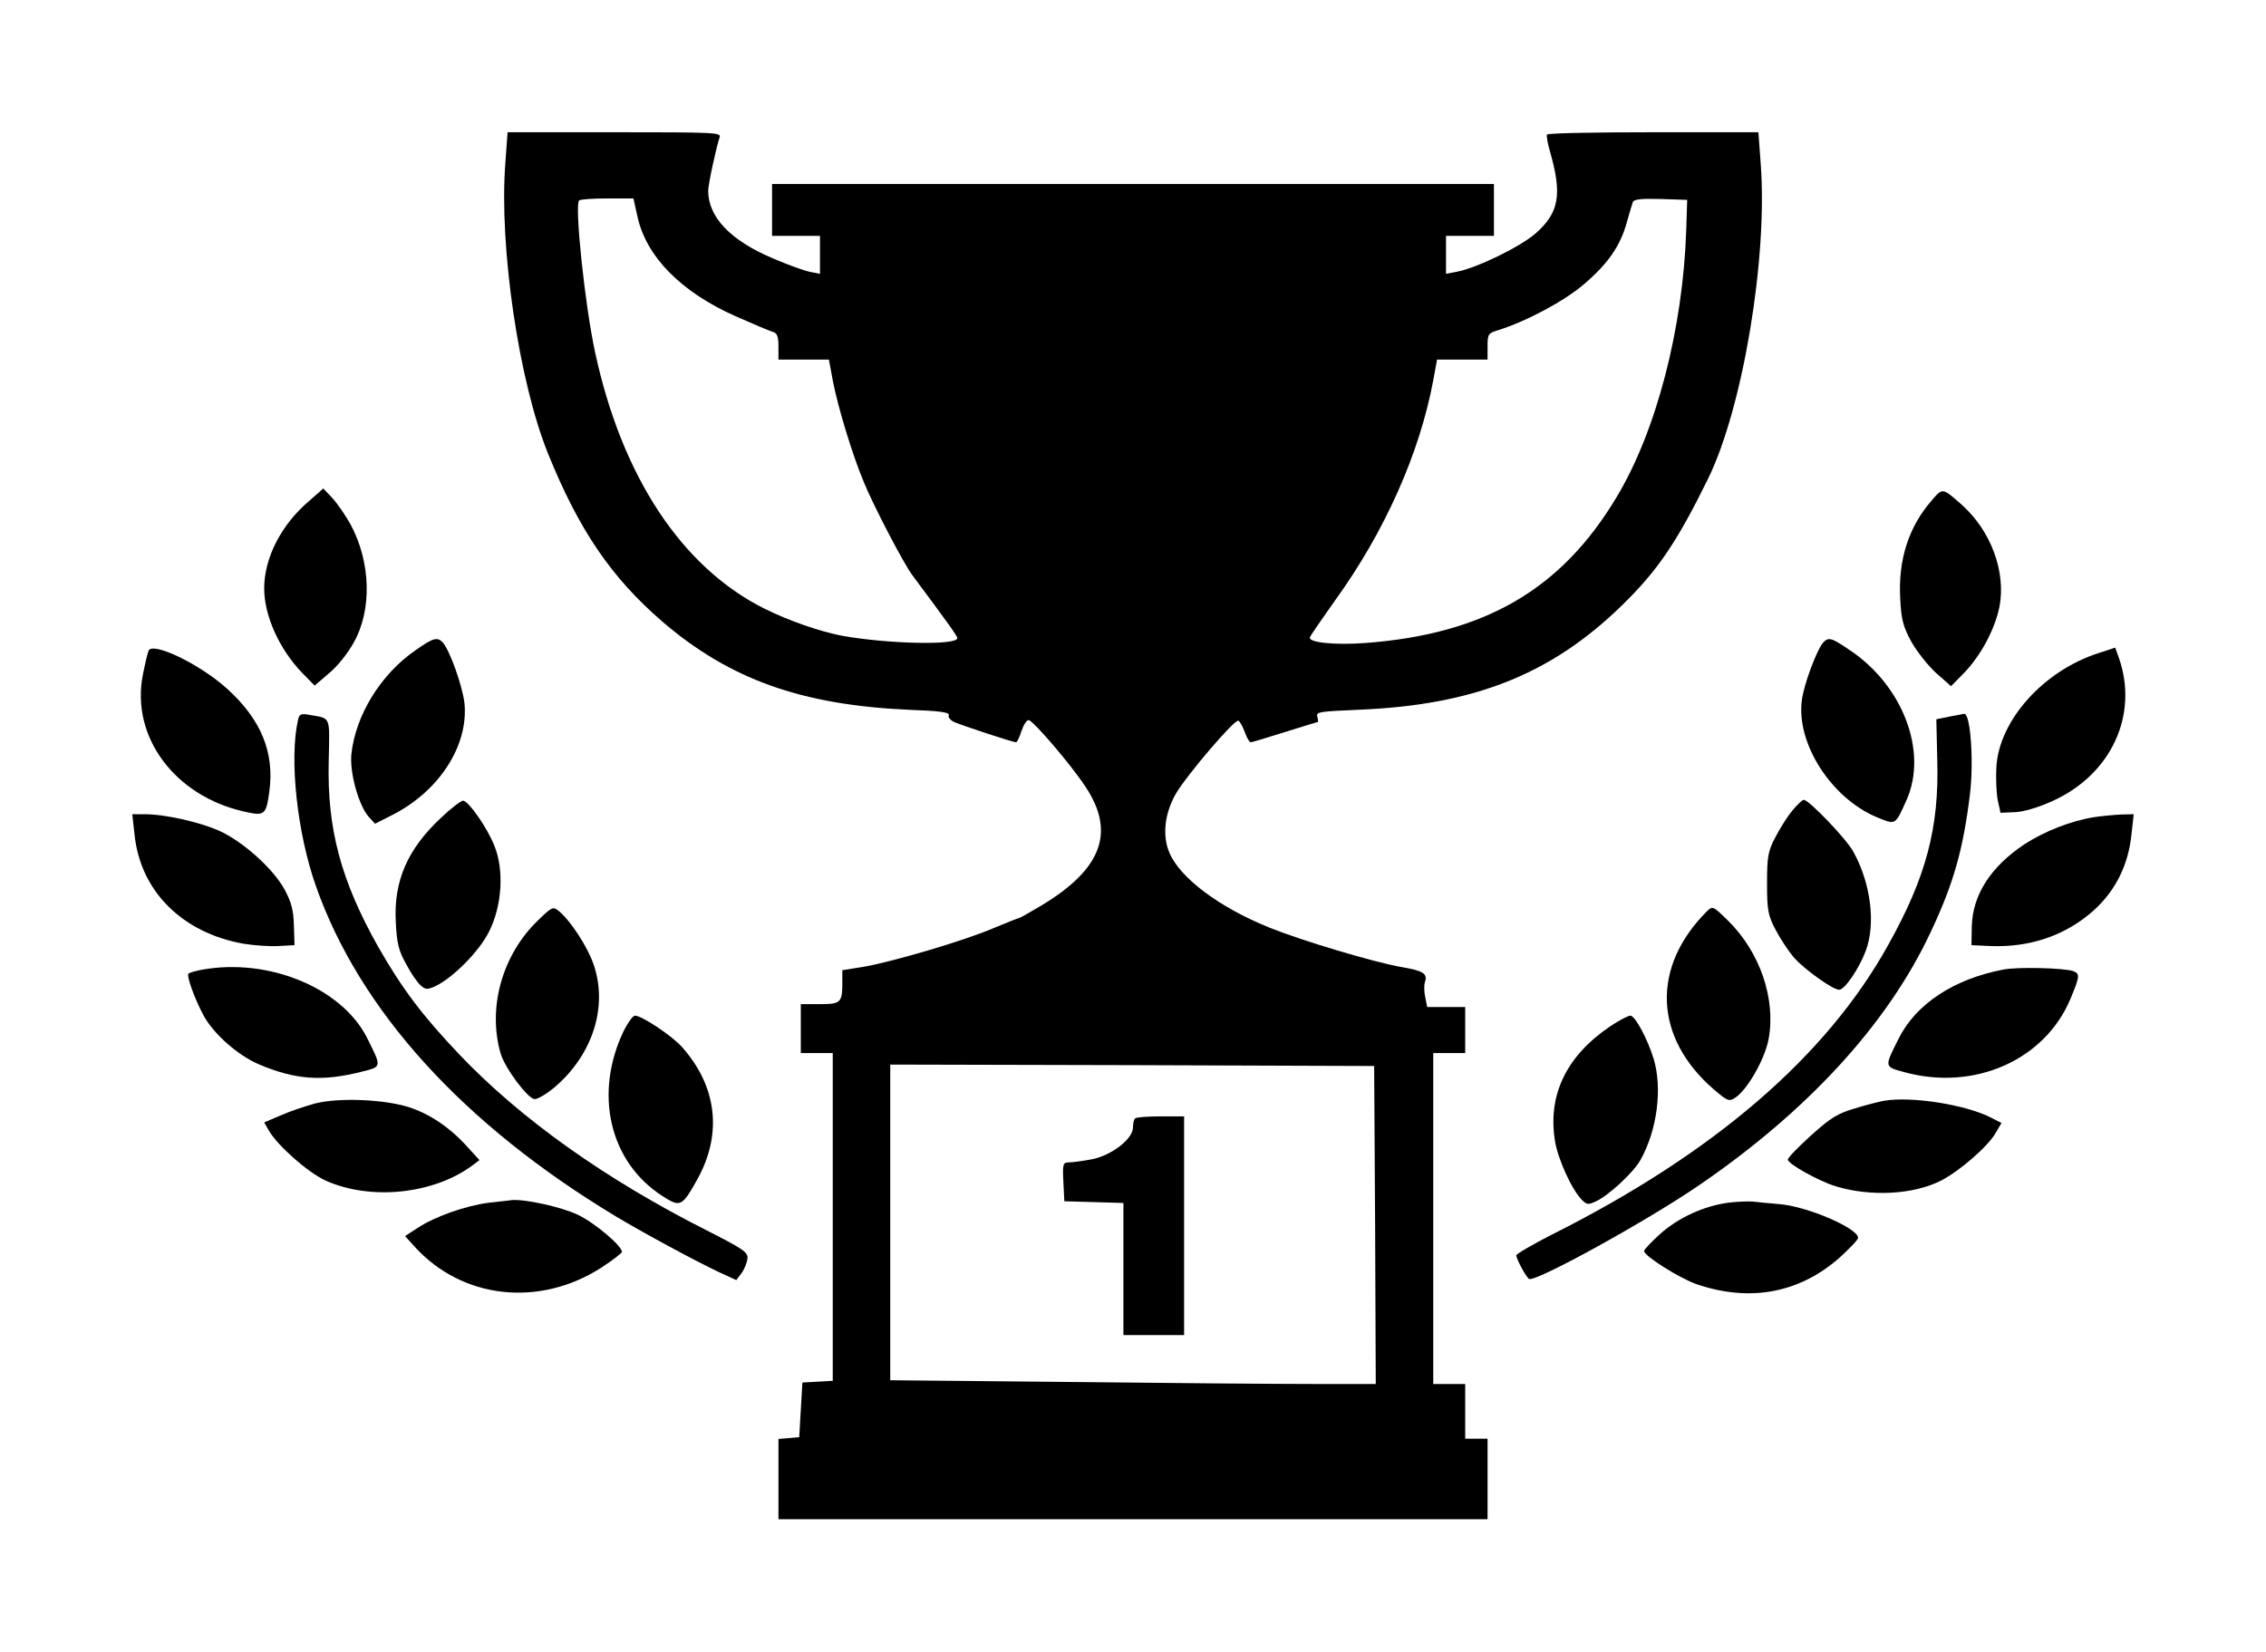
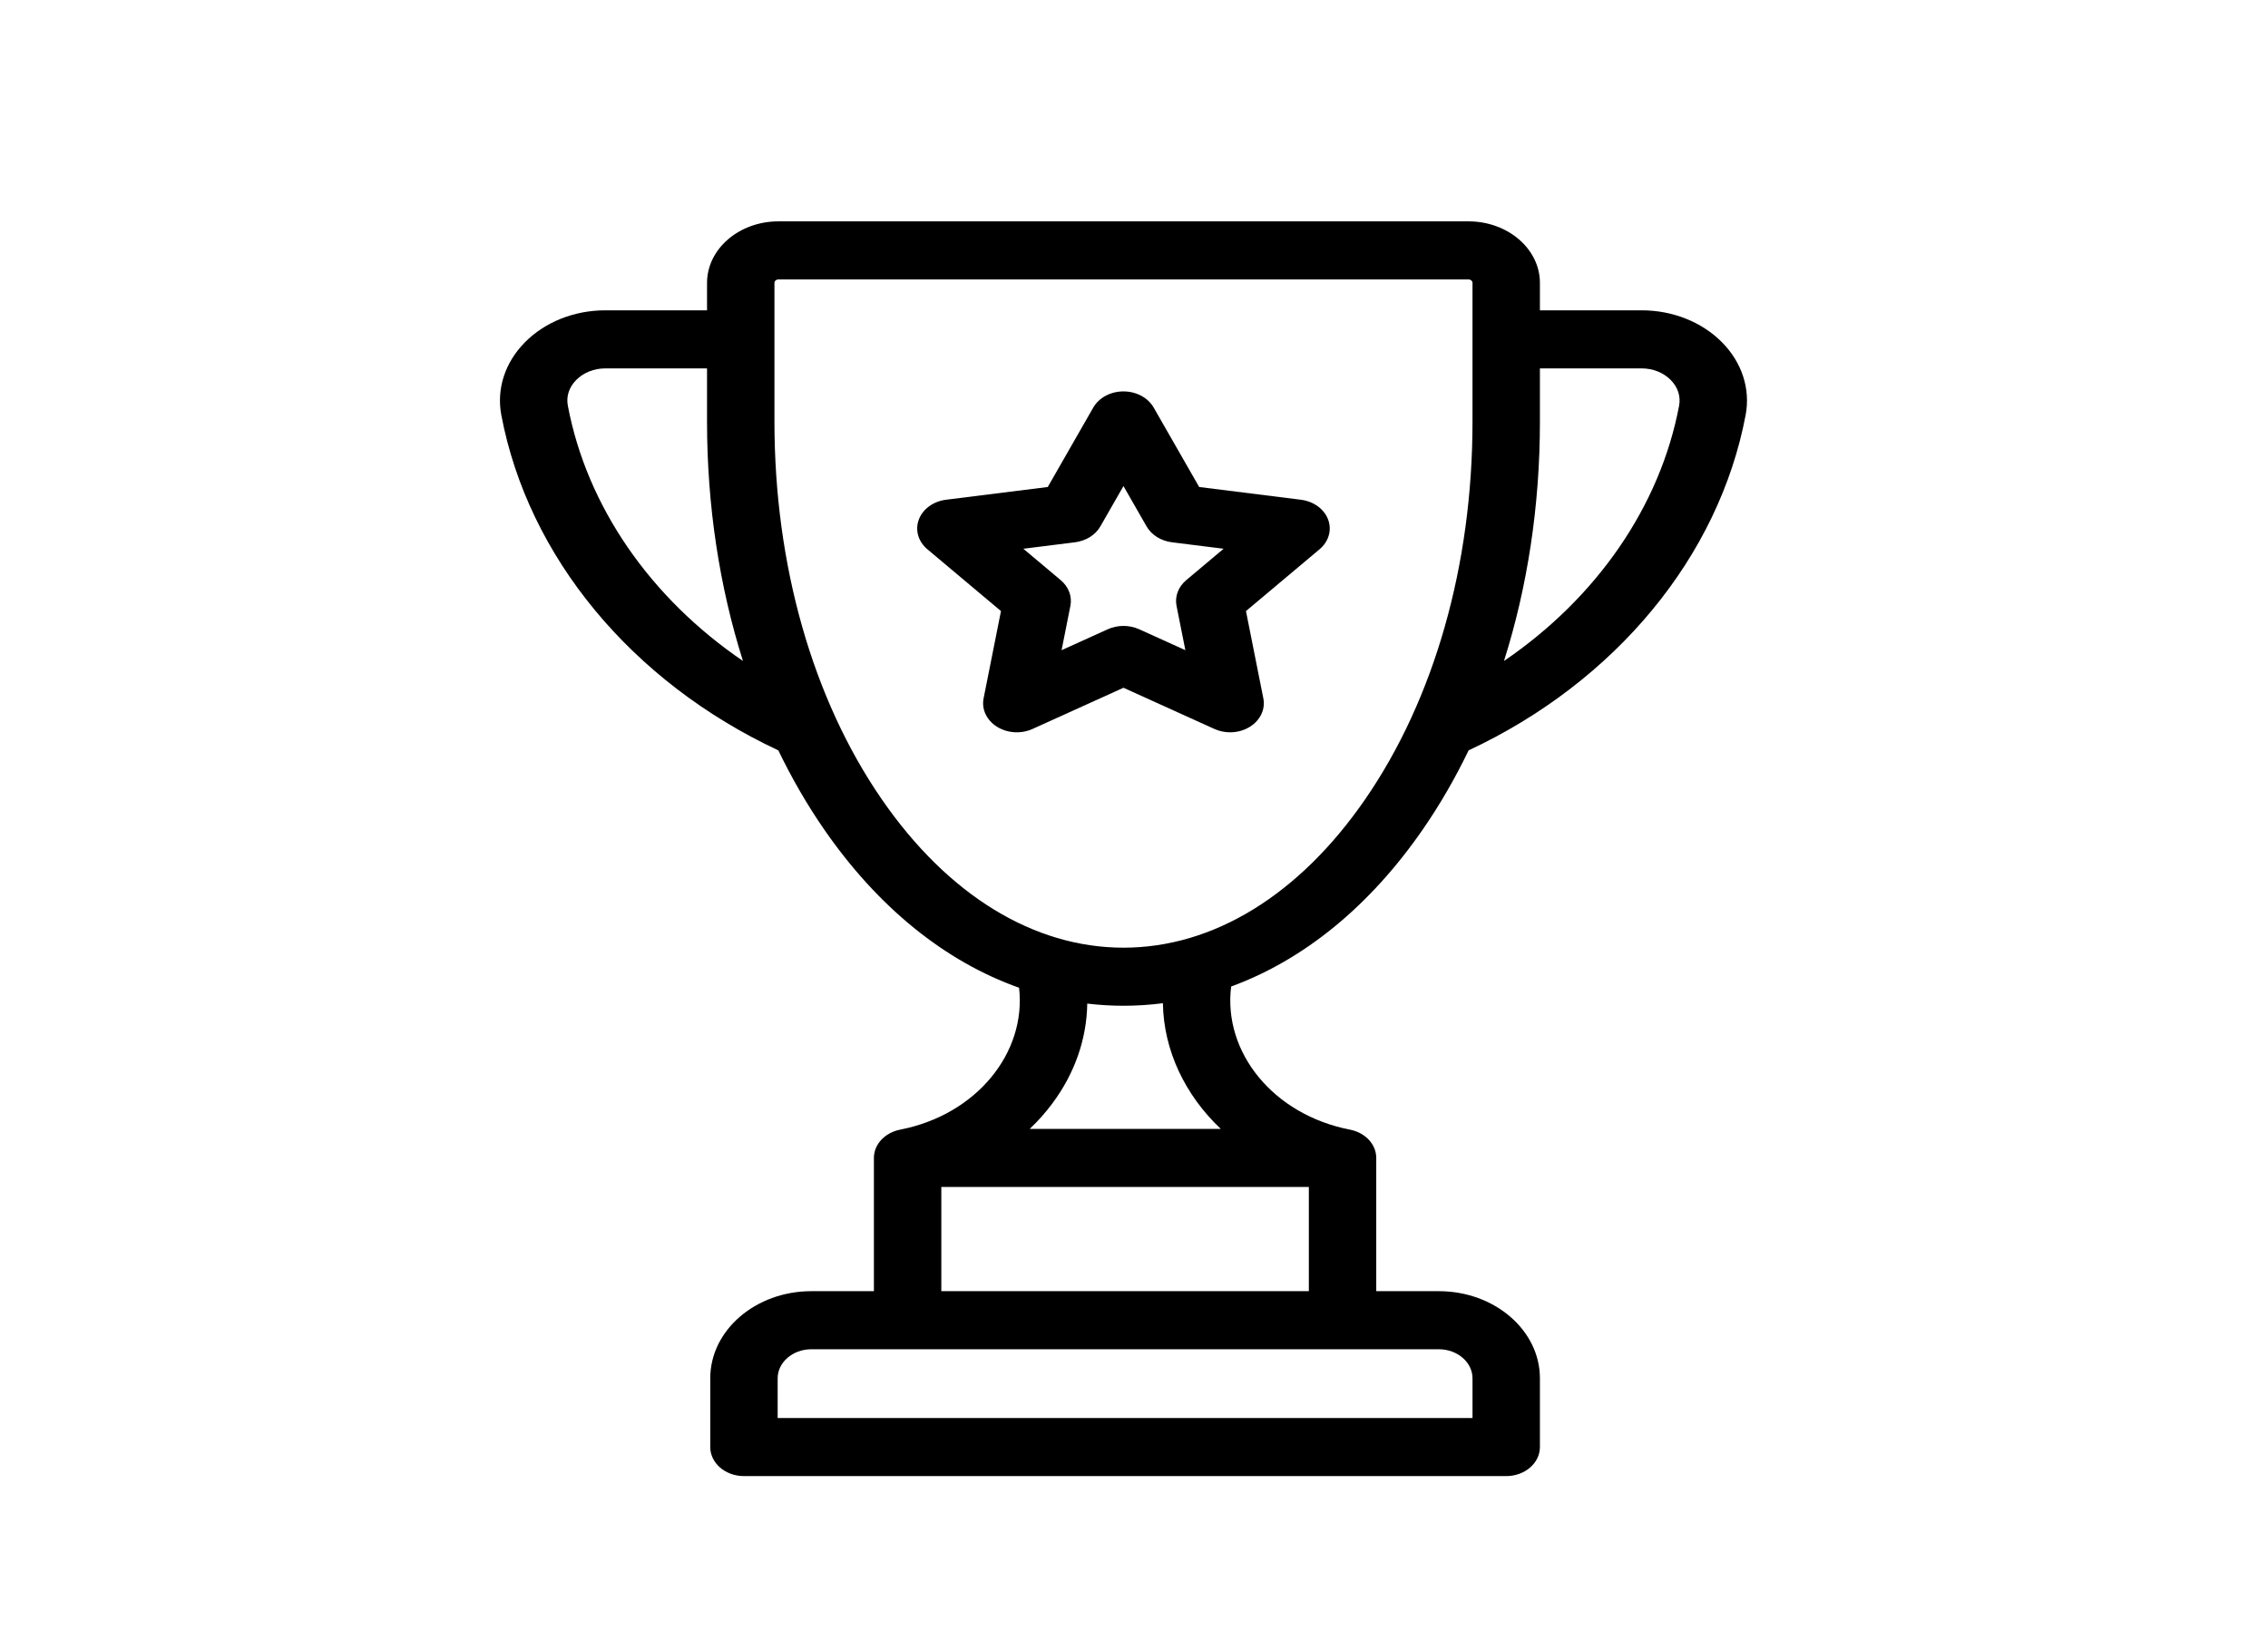
- <svg xmlns="http://www.w3.org/2000/svg" width="85.656mm" height="62.44mm" viewBox="0 0 85.656 62.44" version="1.1" id="svg8">
-   <defs id="defs2" />
-   <g id="layer1" style="display:inline" transform="translate(23.09474,8.751285)">
-     <g id="g3684" transform="matrix(0.03527778,0,0,-0.03527778,-6.274814,60.55479)" style="display:inline;fill:#000000;stroke:none">
-       <g id="g3742" transform="matrix(0.3422563,0,0,0.3084018,-334.0262,114.3033)" style="fill:#000000;stroke:none">
-         <path id="path3694" d="m 1165,5433 c -20,-290 42,-757 133,-1008 97,-267 199,-433 359,-586 210,-200 434,-289 770,-306 100,-4 130,-9 126,-19 -2,-7 5,-17 16,-23 21,-11 185,-71 195,-71 3,0 11,18 17,40 7,22 17,39 23,37 17,-6 132,-155 177,-231 95,-158 52,-287 -139,-414 -35,-23 -65,-42 -67,-42 -2,0 -39,-16 -82,-36 -95,-45 -314,-116 -405,-134 l -68,-12 v -43 c 0,-70 -5,-75 -71,-75 h -59 v -85 -85 h 50 50 v -569 -570 l -47,-3 -48,-3 -5,-95 -5,-95 -32,-3 -33,-3 V 859 720 h 1110 1110 v 140 140 h -35 -35 v 95 95 h -50 -50 v 575 575 h 50 50 v 80 80 h -60 -59 l -6,34 c -4,19 -4,43 -1,53 9,29 -5,39 -74,52 -87,17 -310,91 -413,137 -158,71 -279,172 -313,260 -23,60 -15,137 20,205 35,66 185,261 196,254 5,-3 14,-21 20,-40 6,-19 15,-35 18,-35 4,0 52,16 106,35 55,19 101,35 104,35 2,0 2,8 -1,19 -4,17 6,18 128,24 362,16 604,123 825,362 112,121 172,219 270,440 109,246 188,770 165,1098 l -7,107 h -328 c -181,0 -331,-3 -334,-8 -2,-4 2,-32 10,-61 38,-148 28,-211 -46,-283 -49,-47 -184,-120 -247,-133 l -33,-7 v 66 66 h 75 75 v 90 90 H 3130 2000 v -90 -90 h 75 75 v -66 -66 l -32,7 c -18,4 -70,25 -116,47 -132,62 -202,143 -202,235 0,21 25,150 36,186 5,16 -15,17 -329,17 h -335 z m 414,-188 c 28,-138 136,-260 306,-344 55,-27 108,-52 118,-55 13,-4 17,-16 17,-51 v -45 h 79 79 l 12,-72 c 15,-89 61,-258 97,-353 29,-80 126,-286 152,-324 116,-173 141,-212 141,-219 0,-26 -219,-20 -360,8 -71,15 -169,53 -245,95 -258,144 -445,458 -529,890 -32,164 -65,513 -50,528 4,4 44,7 89,7 h 81 z m 3283,-45 c -10,-342 -94,-700 -218,-928 -173,-321 -413,-476 -787,-507 -96,-8 -180,2 -173,20 2,7 38,64 78,127 156,239 266,514 308,766 l 12,72 h 79 79 v 46 c 0,42 2,46 33,56 91,32 207,101 269,160 76,72 114,134 134,215 8,32 17,64 19,71 4,9 27,12 87,10 l 83,-3 z m -974,-3457 2,-553 h -197 c -109,0 -451,3 -760,7 l -563,6 v 549 548 l 758,-2 757,-3 z" />
-         <path id="path3696" d="m 3137,2113 c -4,-3 -7,-17 -7,-31 0,-40 -66,-97 -128,-111 -29,-6 -62,-11 -73,-11 -18,0 -20,-6 -17,-67 l 3,-68 93,-3 92,-3 v -229 -230 h 95 95 v 380 380 h -73 c -41,0 -77,-3 -80,-7 z" />
-         <path id="path3698" d="m 550,4258 c -87,-82 -140,-198 -140,-303 0,-95 47,-211 119,-294 l 39,-44 44,42 c 25,22 60,70 78,107 58,113 54,279 -9,410 -16,32 -42,74 -57,92 l -29,34 z" />
-         <path id="path3700" d="m 5631,4261 c -72,-91 -106,-206 -99,-342 3,-72 9,-97 35,-150 18,-35 53,-84 78,-109 l 46,-45 40,45 c 54,62 98,154 112,233 20,120 -27,262 -118,352 -61,60 -60,60 -94,16 z" />
-         <path id="path3702" d="m 884,3740 c -109,-83 -188,-226 -201,-361 -6,-64 23,-180 55,-219 l 19,-23 57,32 c 146,84 236,241 223,387 -6,59 -46,184 -68,211 -17,20 -30,16 -85,-27 z" />
-         <path id="path3704" d="m 5291,3767 c -20,-25 -61,-146 -67,-201 -18,-150 92,-340 234,-406 61,-28 58,-29 94,60 67,168 -12,398 -179,521 -57,43 -65,45 -82,26 z" />
-         <path id="path3706" d="m 48,3738 c -3,-7 -11,-45 -18,-84 -38,-215 100,-421 318,-475 63,-16 68,-12 78,69 17,137 -26,252 -133,359 -85,85 -233,164 -245,131 z" />
-         <path id="path3708" d="m 6153,3730 c -172,-61 -311,-233 -320,-395 -2,-38 0,-90 4,-115 l 9,-45 44,2 c 27,1 73,16 117,38 184,91 272,298 210,497 l -12,37 z" />
-         <path id="path3710" d="m 516,3498 c -28,-135 -3,-393 56,-578 137,-432 461,-828 938,-1147 87,-58 252,-157 327,-196 l 51,-26 17,25 c 9,14 17,37 18,50 2,22 -13,33 -128,98 -316,177 -582,387 -774,611 -117,137 -178,227 -253,372 -118,232 -161,412 -156,646 3,161 8,149 -59,162 -28,6 -33,3 -37,-17 z" />
-         <path id="path3712" d="m 5685,3509 -40,-9 3,-143 c 6,-234 -35,-406 -154,-642 -193,-386 -545,-723 -1051,-1005 -62,-35 -113,-68 -113,-73 0,-13 31,-76 40,-82 20,-12 368,201 530,324 343,260 594,564 728,883 71,167 101,286 122,475 13,115 2,285 -18,282 -4,-1 -25,-5 -47,-10 z" />
-         <path id="path3714" d="M 963,3157 C 859,3049 815,2938 822,2796 c 3,-74 9,-101 33,-148 15,-32 36,-65 46,-74 15,-14 20,-14 46,-1 54,29 135,119 166,187 42,90 49,218 17,302 -22,61 -77,149 -96,155 -6,2 -38,-25 -71,-60 z" />
-         <path id="path3716" d="m 5196,3185 c -15,-19 -39,-61 -54,-93 -24,-50 -27,-69 -27,-162 0,-93 3,-112 27,-162 15,-32 41,-75 57,-96 36,-44 122,-112 142,-112 17,0 62,73 83,135 32,94 16,237 -40,347 -23,45 -138,178 -154,178 -4,0 -20,-16 -34,-35 z" />
-         <path id="path3718" d="m 4,3100 c 18,-197 149,-342 341,-380 33,-6 83,-10 110,-8 l 50,3 -2,68 c -1,52 -8,82 -29,125 -35,72 -131,168 -206,205 -61,30 -169,57 -232,57 H -3 Z" />
-         <path id="path3720" d="m 6140,3160 c -74,-13 -156,-49 -220,-95 -105,-78 -161,-175 -164,-284 l -1,-66 58,-3 c 125,-6 238,37 326,125 68,69 107,157 117,263 l 7,70 -39,-1 c -21,-1 -59,-5 -84,-9 z" />
-         <path id="path3722" d="m 1267,2801 c -112,-120 -158,-303 -117,-462 14,-52 86,-159 107,-159 10,0 37,18 61,40 121,114 169,282 123,429 -19,61 -72,151 -108,184 -19,17 -21,16 -66,-32 z" />
-         <path id="path3724" d="m 4927,2833 c -175,-194 -167,-439 22,-620 40,-38 47,-42 64,-30 38,25 95,134 107,206 23,139 -27,302 -127,411 -47,51 -48,52 -66,33 z" />
-         <path id="path3726" d="m 217,2630 c -20,-4 -40,-10 -44,-14 -7,-7 20,-90 48,-147 32,-64 107,-137 172,-168 115,-54 199,-61 325,-25 61,17 60,15 13,119 -79,171 -306,276 -514,235 z" />
-         <path id="path3728" d="m 5854,2630 c -155,-33 -274,-120 -328,-242 -44,-98 -45,-95 21,-115 217,-65 436,42 517,253 31,82 31,90 9,99 -30,11 -175,15 -219,5 z" />
-         <path id="path3730" d="m 1536,2418 c -95,-219 -45,-457 121,-575 56,-40 61,-37 109,58 79,158 62,323 -48,460 -31,39 -126,109 -147,109 -7,0 -22,-24 -35,-52 z" />
-         <path id="path3732" d="m 4624,2433 c -137,-103 -196,-238 -173,-398 9,-63 53,-171 85,-206 15,-16 19,-17 44,-4 40,21 118,101 139,144 52,103 69,248 41,351 -19,69 -58,150 -73,150 -7,0 -36,-17 -63,-37 z" />
-         <path id="path3734" d="m 570,2165 c -30,-9 -79,-27 -107,-41 l -53,-25 15,-29 c 27,-52 122,-145 177,-173 140,-70 336,-48 458,51 l 24,20 -37,45 c -56,69 -118,115 -184,139 -77,27 -218,34 -293,13 z" />
-         <path id="path3736" d="m 5480,2174 c -14,-3 -54,-14 -89,-26 -55,-18 -76,-32 -138,-94 -40,-40 -73,-78 -73,-84 0,-15 97,-75 150,-93 110,-37 244,-29 330,20 58,33 146,118 170,164 l 19,36 -30,17 c -78,46 -251,77 -339,60 z" />
-         <path id="path3738" d="m 1114,1820 c -72,-10 -170,-48 -224,-88 l -39,-28 31,-38 c 149,-181 389,-210 583,-72 36,26 65,51 65,55 0,21 -85,101 -138,129 -51,27 -165,55 -207,51 -5,-1 -37,-5 -71,-9 z" />
-         <path id="path3740" d="m 4994,1820 c -76,-11 -157,-52 -214,-109 -27,-27 -50,-54 -50,-59 0,-17 112,-95 164,-115 166,-63 320,-32 446,90 33,33 60,64 60,71 0,33 -158,109 -246,117 -33,3 -70,7 -84,9 -14,1 -48,0 -76,-4 z" />
-       </g>
+ <svg xmlns="http://www.w3.org/2000/svg" version="1.1" id="Layer_1" x="0px" y="0px" viewBox="0 0 322.999 234.999" xml:space="preserve" width="322.999" height="234.999">
+   <defs id="defs135" />
+   <g id="g94" transform="matrix(0.4050822,0,0,0.3490566,56.29914,31.52769)">
+     <g id="g92">
+       <path d="M 466.45,49.374 C 459.385,41.066 449.082,36.303 438.183,36.303 H 402.41 V 25.113 C 402.41,11.266 391.143,0 377.297,0 H 134.705 c -13.848,0 -25.112,11.266 -25.112,25.112 v 11.19 H 73.816 c -10.899,0 -21.203,4.764 -28.267,13.071 -6.992,8.221 -10.014,19.019 -8.289,29.624 9.4,57.8 45.775,108.863 97.4,136.872 4.717,11.341 10.059,22.083 16.008,32.091 19.002,31.975 42.625,54.073 68.627,64.76 2.635,26.644 -15.094,51.885 -41.794,57.9 -0.057,0.013 -0.097,0.033 -0.153,0.046 -5.211,1.245 -9.09,5.921 -9.09,11.513 v 54.363 h -21.986 c -19.602,0 -35.549,15.947 -35.549,35.549 v 28.058 c 0,6.545 5.305,11.85 11.85,11.85 H 390.56 c 6.545,0 11.85,-5.305 11.85,-11.85 v -28.058 c 0,-19.602 -15.947,-35.549 -35.549,-35.549 H 344.873 V 382.18 c 0,-5.603 -3.893,-10.286 -9.118,-11.52 -0.049,-0.012 -0.096,-0.028 -0.145,-0.04 -26.902,-6.055 -44.664,-31.55 -41.752,-58.394 25.548,-10.86 48.757,-32.761 67.479,-64.264 5.949,-10.009 11.29,-20.752 16.008,-32.095 51.622,-28.01 87.995,-79.072 97.395,-136.87 1.725,-10.605 -1.297,-21.402 -8.29,-29.623 z M 60.652,75.192 C 60.036,71.405 61.083,67.688 63.601,64.726 66.156,61.722 69.878,60 73.815,60 h 35.777 v 21.802 c 0,34.186 4.363,67.3 12.632,97.583 C 89.728,153.706 67.354,116.403 60.652,75.192 Z m 306.209,385.051 c 6.534,0 11.85,5.316 11.85,11.85 v 16.208 H 134.422 v -16.208 c 0,-6.534 5.316,-11.85 11.85,-11.85 z M 321.173,394.03 v 42.513 H 191.96 V 394.03 Z m -98.136,-23.699 c 2.929,-3.224 5.607,-6.719 8.002,-10.46 7.897,-12.339 12.042,-26.357 12.228,-40.674 4.209,0.573 8.457,0.88 12.741,0.88 4.661,0 9.279,-0.358 13.852,-1.036 0.27,19.239 7.758,37.45 20.349,51.289 H 223.037 Z M 378.709,81.803 c 0,58.379 -13.406,113.089 -37.747,154.049 -23.192,39.03 -53.364,60.525 -84.956,60.525 -31.597,0 -61.771,-21.494 -84.966,-60.523 C 146.698,194.893 133.292,140.183 133.292,81.805 V 25.112 c 0,-0.78 0.634,-1.413 1.412,-1.413 h 242.591 c 0.78,0 1.414,0.634 1.414,1.413 z m 72.639,-6.611 c -6.702,41.208 -29.074,78.51 -61.569,104.191 8.268,-30.283 12.631,-63.395 12.631,-97.58 V 60.001 h 35.773 c 3.938,0 7.66,1.723 10.214,4.726 2.518,2.961 3.566,6.678 2.951,10.465 z" id="path90" />
    </g>
  </g>
+   <g id="g100" transform="matrix(0.4050822,0,0,0.3490566,56.29914,31.52769)">
+     <g id="g98">
+       <path d="m 327.941,121.658 c -1.395,-4.288 -5.103,-7.414 -9.566,-8.064 L 282.617,108.398 266.626,75.996 C 264.629,71.952 260.51,69.391 256,69.391 c -4.511,0 -8.63,2.561 -10.626,6.605 l -15.991,32.402 -35.758,5.196 c -4.464,0.648 -8.172,3.775 -9.566,8.065 -1.393,4.291 -0.231,8.999 2.999,12.148 l 25.875,25.221 -6.109,35.613 c -0.763,4.446 1.064,8.938 4.714,11.59 3.648,2.651 8.487,3 12.479,0.902 L 256,190.32 l 31.982,16.813 c 1.734,0.911 3.627,1.36 5.512,1.36 2.456,0 4.902,-0.763 6.966,-2.263 3.65,-2.652 5.477,-7.144 4.714,-11.59 l -6.109,-35.613 25.875,-25.221 c 3.232,-3.148 4.394,-7.857 3.001,-12.148 z m -49.877,24.747 c -2.793,2.722 -4.068,6.644 -3.408,10.489 l 3.102,18.09 -16.245,-8.541 c -1.725,-0.908 -3.62,-1.36 -5.514,-1.36 -1.894,0 -3.788,0.454 -5.514,1.36 l -16.245,8.541 3.102,-18.09 c 0.66,-3.844 -0.615,-7.766 -3.408,-10.489 l -13.141,-12.81 18.162,-2.64 c 3.859,-0.56 7.196,-2.985 8.922,-6.482 l 8.123,-16.458 8.122,16.458 c 1.727,3.497 5.062,5.921 8.922,6.482 l 18.162,2.64 z" id="path96" />
+     </g>
+   </g>
+   <g id="g102" transform="matrix(0.4050822,0,0,0.3490566,56.29914,31.52769)">
+ </g>
+   <g id="g104" transform="matrix(0.4050822,0,0,0.3490566,56.29914,31.52769)">
+ </g>
+   <g id="g106" transform="matrix(0.4050822,0,0,0.3490566,56.29914,31.52769)">
+ </g>
+   <g id="g108" transform="matrix(0.4050822,0,0,0.3490566,56.29914,31.52769)">
+ </g>
+   <g id="g110" transform="matrix(0.4050822,0,0,0.3490566,56.29914,31.52769)">
+ </g>
+   <g id="g112" transform="matrix(0.4050822,0,0,0.3490566,56.29914,31.52769)">
+ </g>
+   <g id="g114" transform="matrix(0.4050822,0,0,0.3490566,56.29914,31.52769)">
+ </g>
+   <g id="g116" transform="matrix(0.4050822,0,0,0.3490566,56.29914,31.52769)">
+ </g>
+   <g id="g118" transform="matrix(0.4050822,0,0,0.3490566,56.29914,31.52769)">
+ </g>
+   <g id="g120" transform="matrix(0.4050822,0,0,0.3490566,56.29914,31.52769)">
+ </g>
+   <g id="g122" transform="matrix(0.4050822,0,0,0.3490566,56.29914,31.52769)">
+ </g>
+   <g id="g124" transform="matrix(0.4050822,0,0,0.3490566,56.29914,31.52769)">
+ </g>
+   <g id="g126" transform="matrix(0.4050822,0,0,0.3490566,56.29914,31.52769)">
+ </g>
+   <g id="g128" transform="matrix(0.4050822,0,0,0.3490566,56.29914,31.52769)">
+ </g>
+   <g id="g130" transform="matrix(0.4050822,0,0,0.3490566,56.29914,31.52769)">
+ </g>
</svg>
